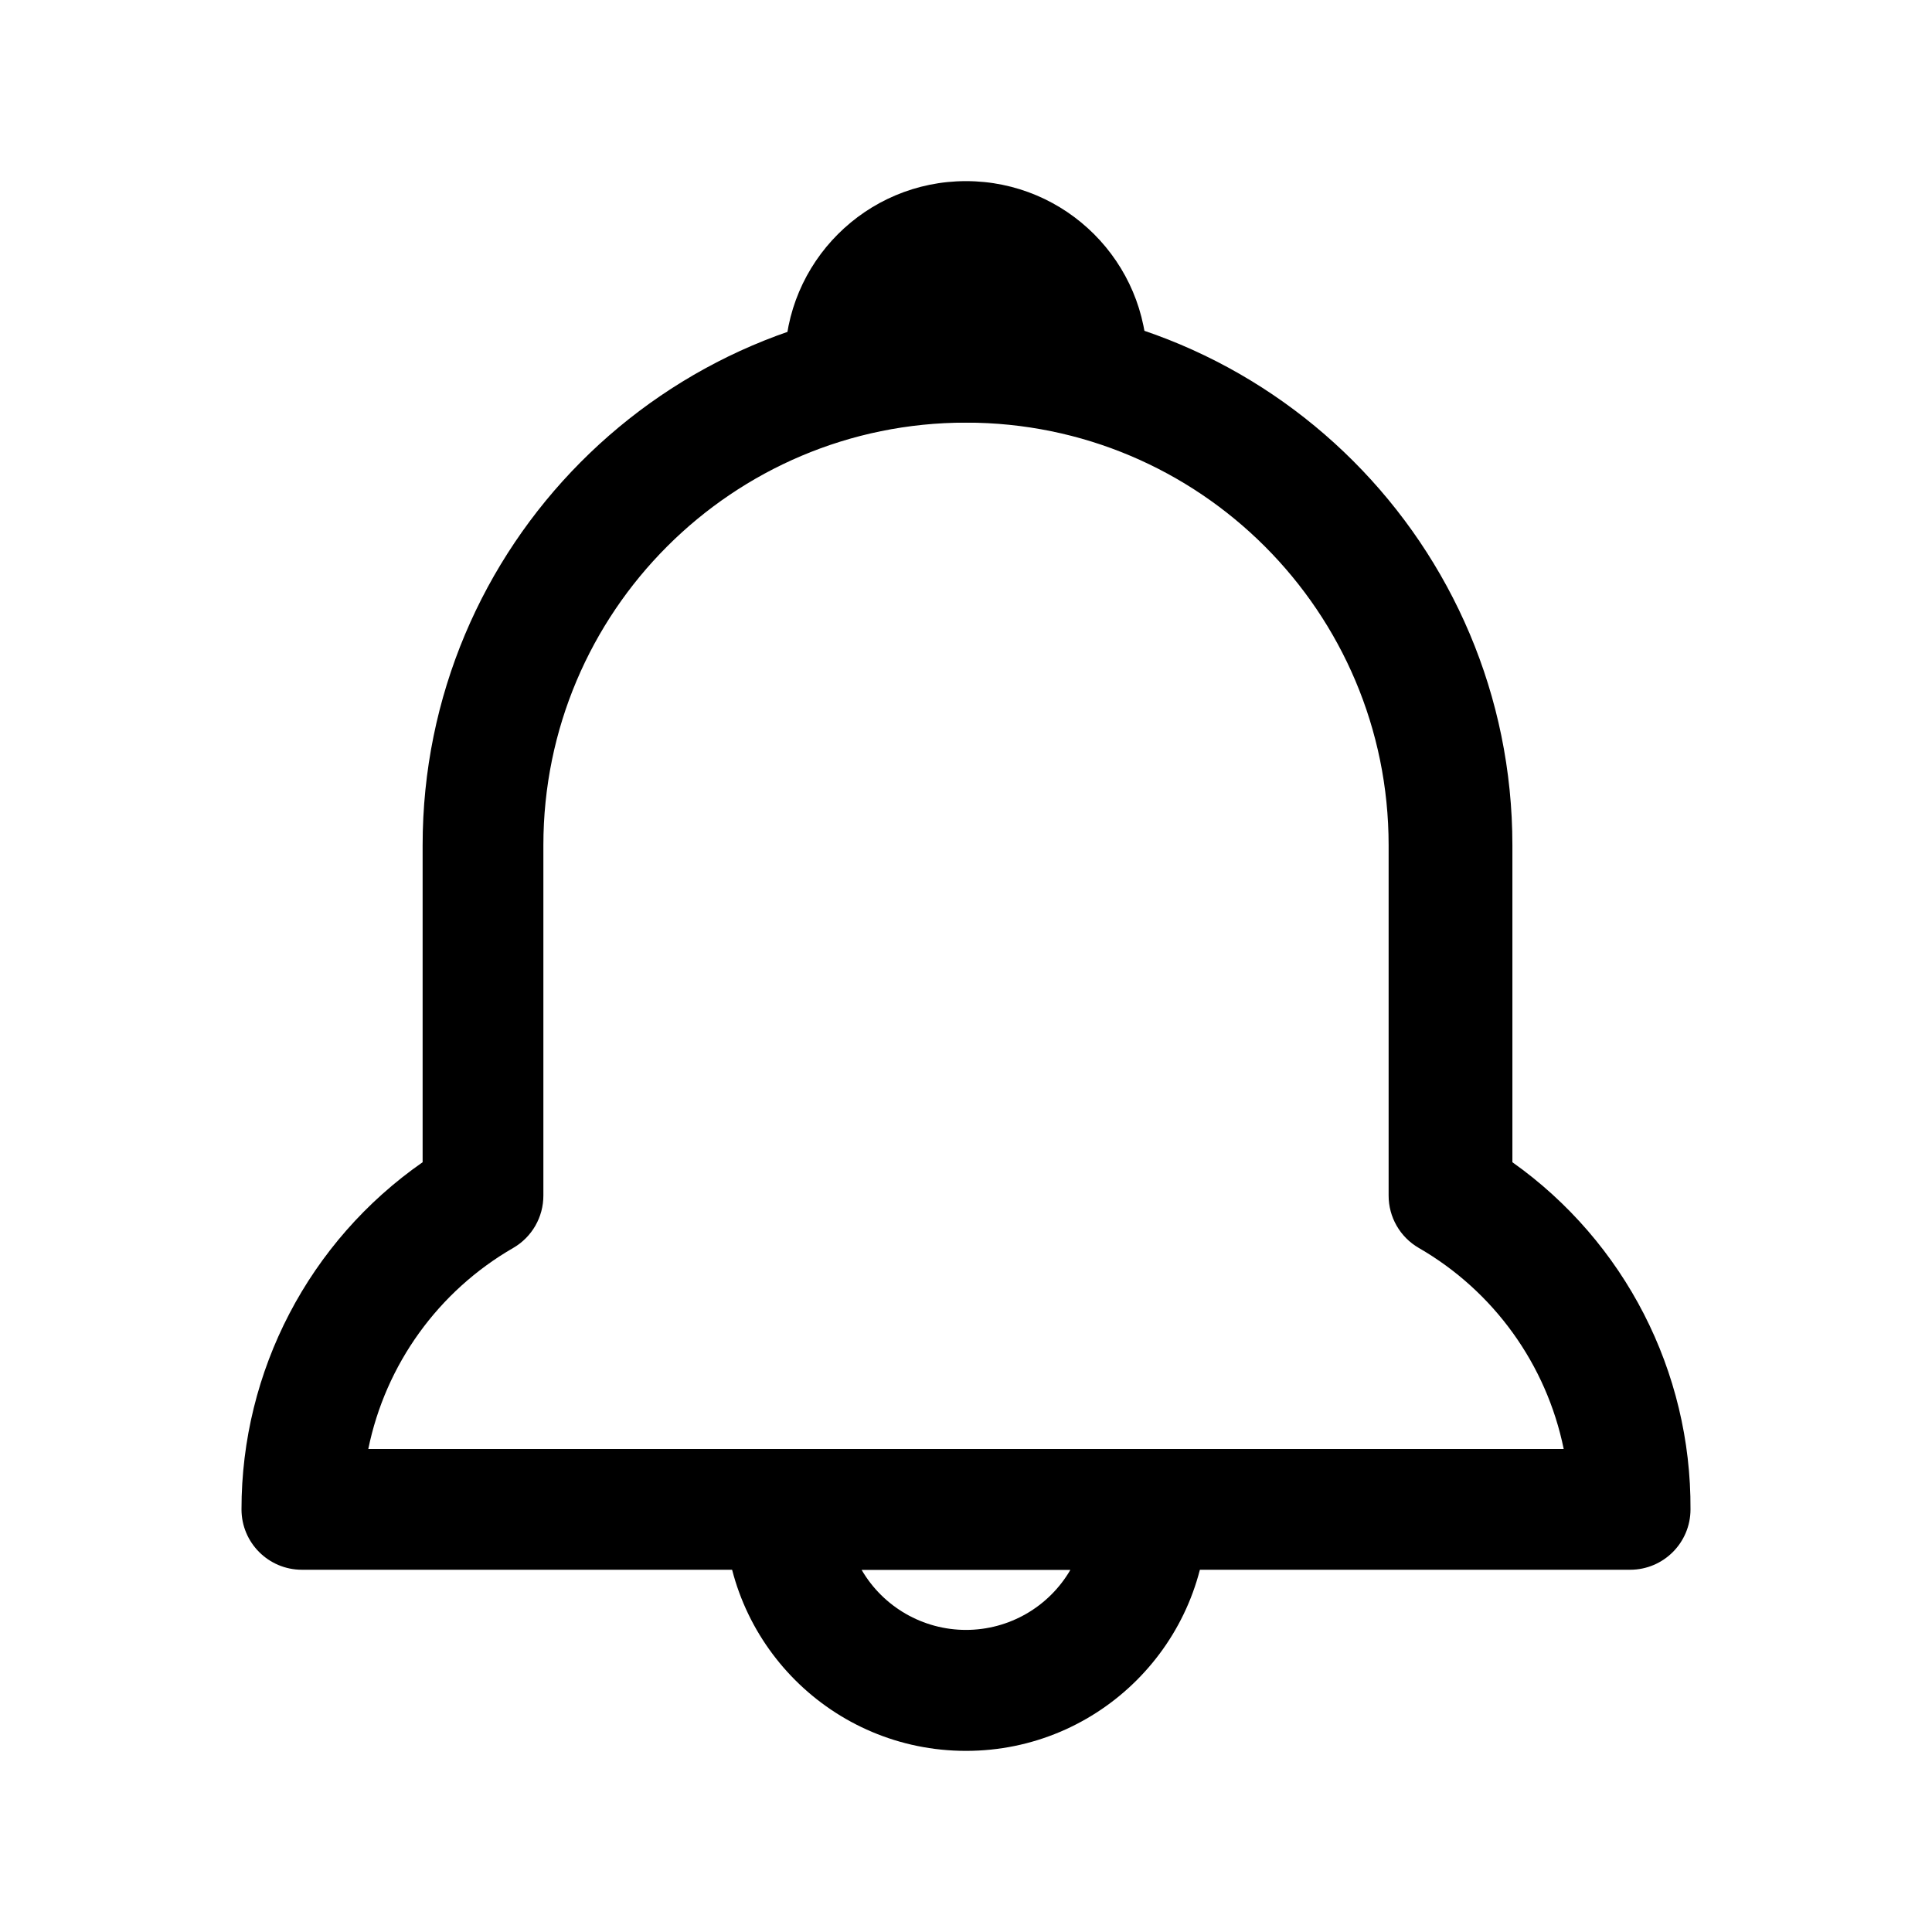
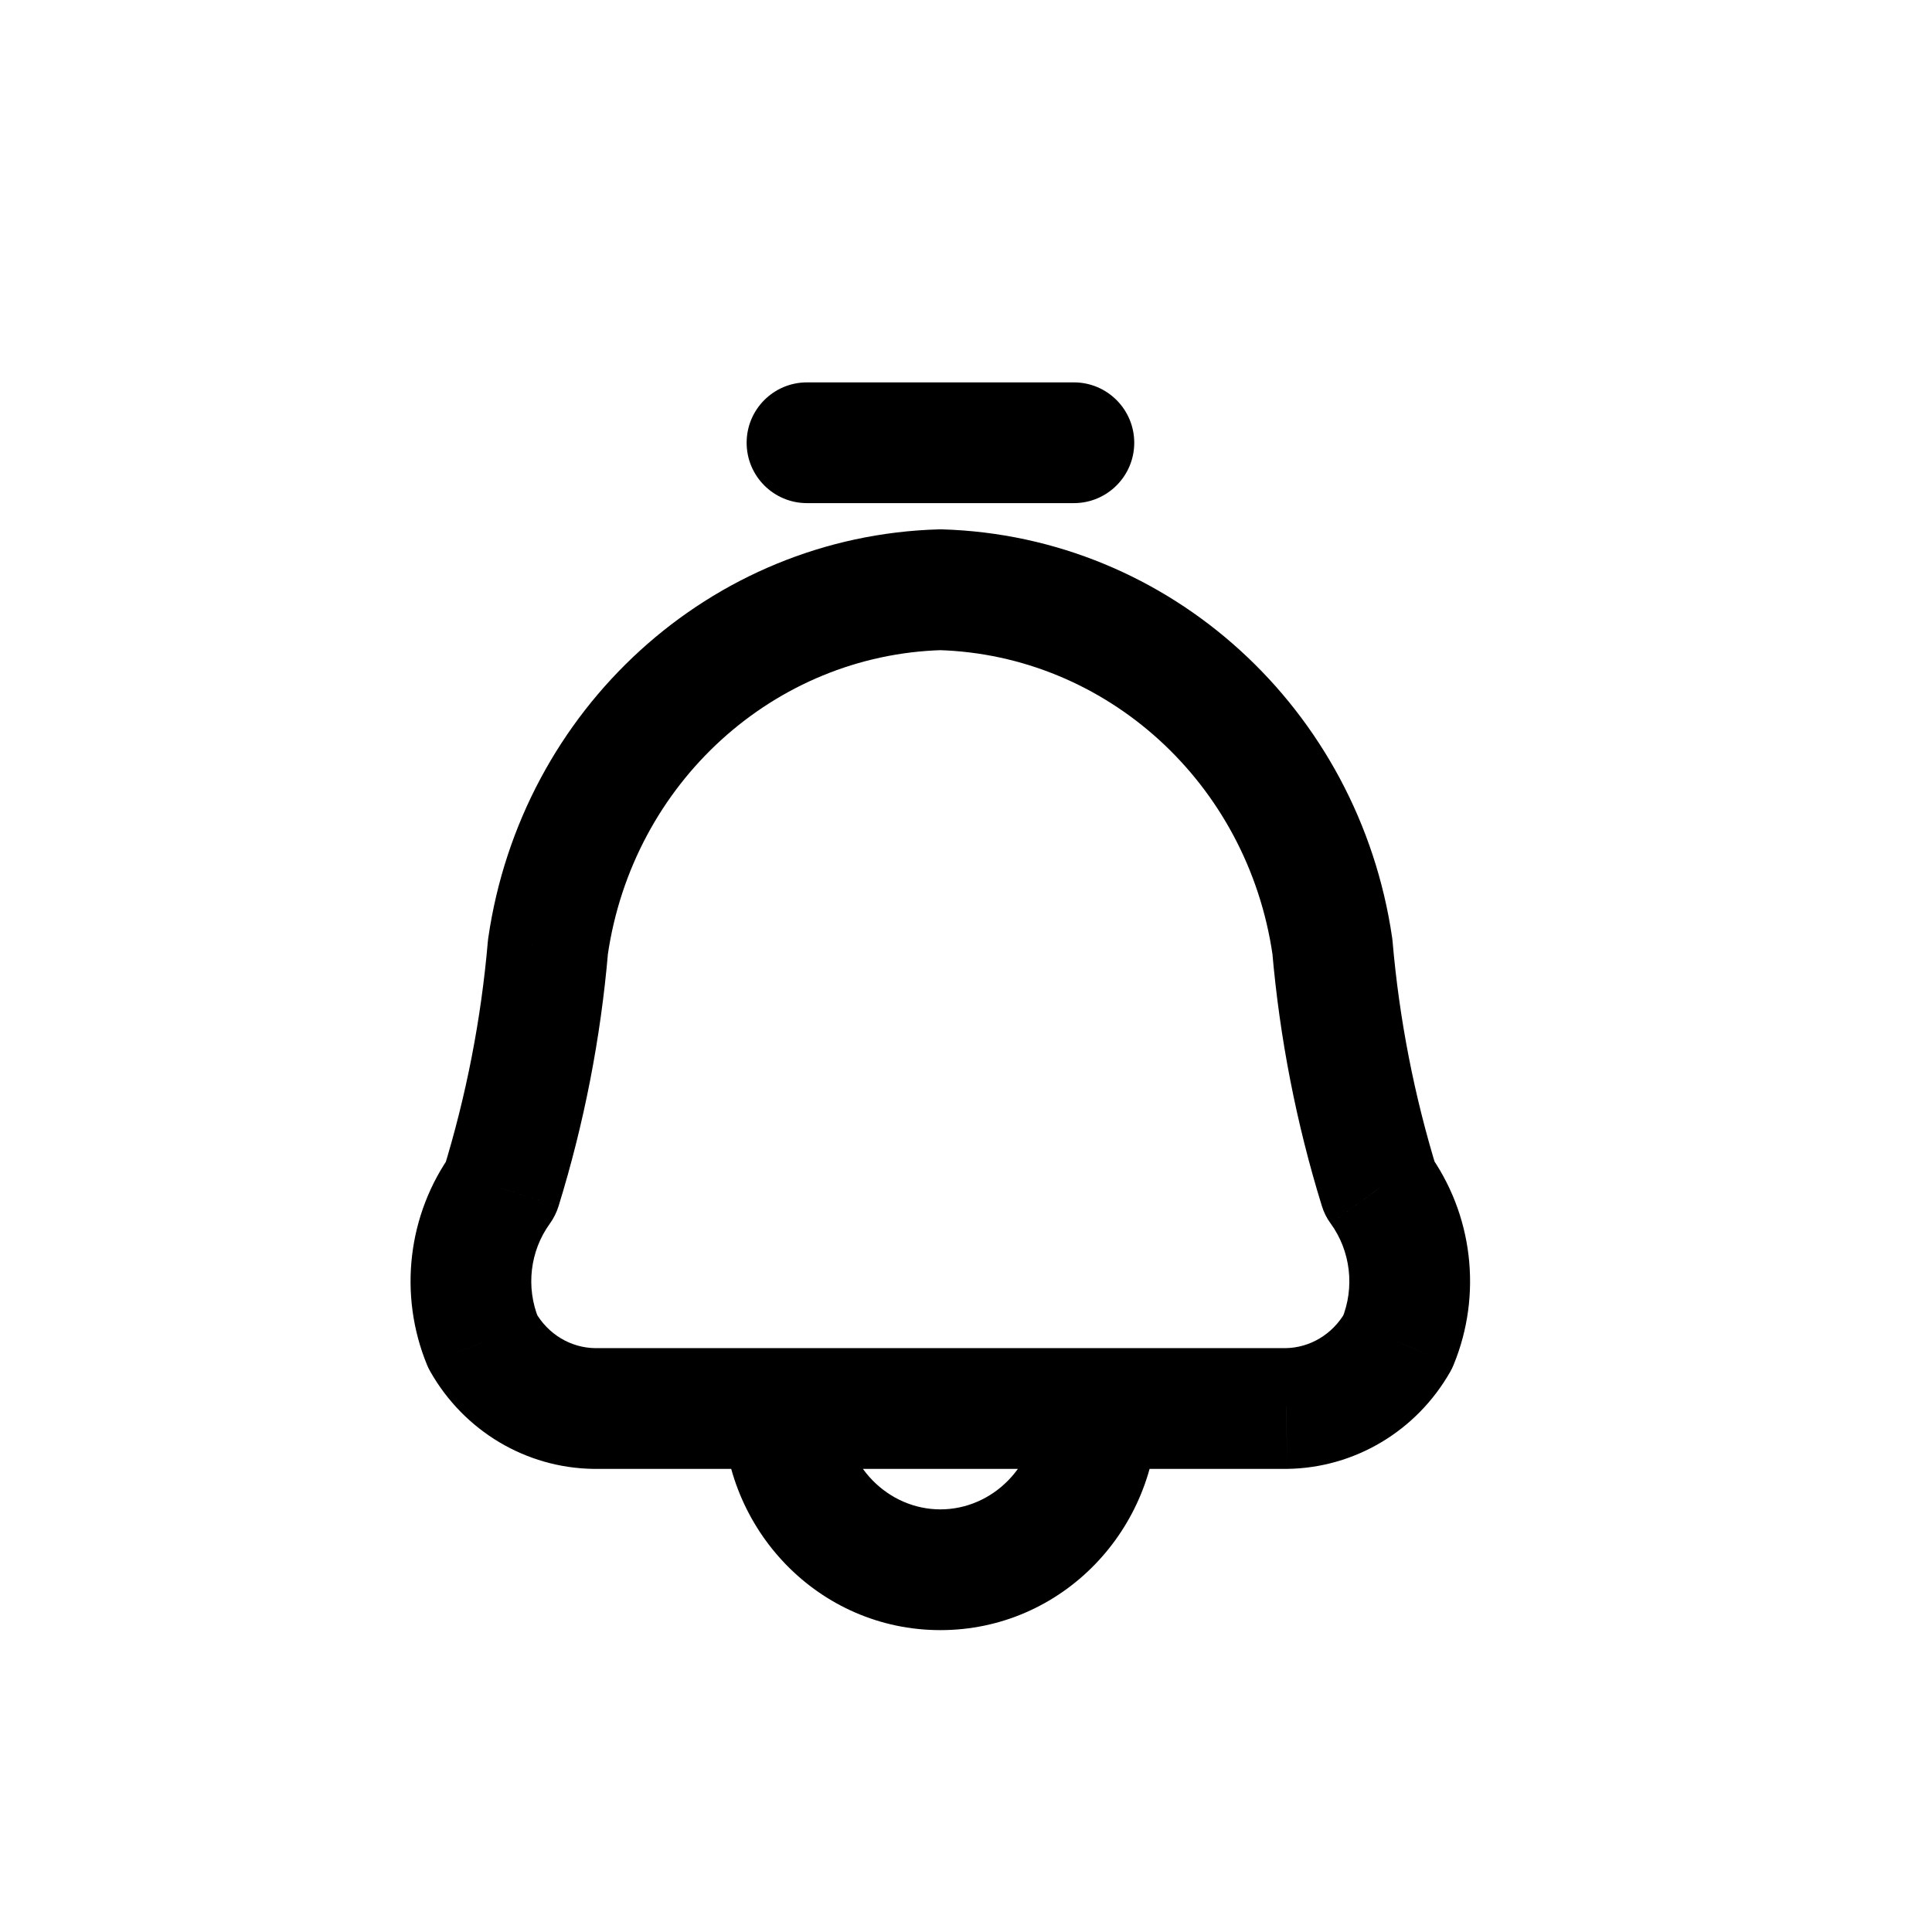
- <svg xmlns="http://www.w3.org/2000/svg" viewBox="0 0 32 32">
-   <defs>
-     <style>.cls-1{fill:none;}</style>
-   </defs>
-   <g data-name="Layer 2" id="Layer_2">
-     <path d="M16,29a4,4,0,0,1-4-4,1,1,0,0,1,1-1h6a1,1,0,0,1,1,1A4,4,0,0,1,16,29Zm-1.73-3a2,2,0,0,0,3.46,0Z" />
-     <path d="M18,7H14a1,1,0,0,1-1-1,3,3,0,0,1,6,0A1,1,0,0,1,18,7ZM16,5h0Z" />
-     <path d="M27,26H5a1,1,0,0,1-1-1,7,7,0,0,1,3-5.75V14a9,9,0,0,1,8.94-9h.11a9,9,0,0,1,9,9v5.25A7,7,0,0,1,28,25h0A1,1,0,0,1,27,26ZM6.1,24H25.9a5,5,0,0,0-2.4-3.33,1,1,0,0,1-.5-.87V14A7,7,0,1,0,9,14v5.8a1,1,0,0,1-.5.87A5,5,0,0,0,6.1,24Z" />
-   </g>
-   <g id="frame">
-     <rect class="cls-1" height="32" width="32" />
-   </g>
+ <svg xmlns="http://www.w3.org/2000/svg" width="800px" height="800px" viewBox="0 0 24 24" fill="none">
+   <path d="M10.025 4.75C9.61 4.75 9.275 5.086 9.275 5.5C9.275 5.914 9.61 6.25 10.025 6.25V4.75ZM13.34 6.25C13.754 6.25 14.09 5.914 14.09 5.5C14.09 5.086 13.754 4.75 13.34 4.75V6.25ZM10.482 17.5C10.482 17.086 10.146 16.75 9.732 16.75C9.318 16.75 8.982 17.086 8.982 17.5H10.482ZM14.382 17.5C14.382 17.086 14.046 16.75 13.632 16.75C13.218 16.75 12.882 17.086 12.882 17.5H14.382ZM11.682 7.326L11.704 6.576C11.69 6.576 11.675 6.576 11.661 6.576L11.682 7.326ZM16.551 11.758L17.299 11.694C17.297 11.679 17.296 11.665 17.294 11.65L16.551 11.758ZM17.136 14.758L16.42 14.979C16.444 15.058 16.481 15.133 16.53 15.199L17.136 14.758ZM17.363 16.67L18.015 17.041C18.031 17.013 18.045 16.985 18.057 16.955L17.363 16.67ZM15.979 17.497L15.979 18.247L15.989 18.247L15.979 17.497ZM7.383 17.497L7.374 18.247H7.383V17.497ZM5.999 16.67L5.305 16.956C5.317 16.985 5.331 17.013 5.347 17.041L5.999 16.67ZM6.222 14.761L6.83 15.201C6.878 15.134 6.915 15.06 6.939 14.982L6.222 14.761ZM6.807 11.761L6.065 11.654C6.063 11.668 6.061 11.682 6.06 11.697L6.807 11.761ZM10.025 6.25H13.34V4.75H10.025V6.25ZM8.982 17.5C8.982 19.001 10.173 20.25 11.682 20.25V18.75C11.037 18.75 10.482 18.208 10.482 17.5H8.982ZM11.682 20.25C13.191 20.25 14.382 19.001 14.382 17.5H12.882C12.882 18.208 12.327 18.75 11.682 18.75V20.25ZM11.66 8.076C13.738 8.137 15.498 9.721 15.809 11.866L17.294 11.65C16.881 8.811 14.537 6.66 11.704 6.576L11.66 8.076ZM15.804 11.822C15.897 12.894 16.103 13.953 16.42 14.979L17.853 14.537C17.568 13.613 17.382 12.659 17.299 11.694L15.804 11.822ZM16.53 15.199C16.777 15.538 16.832 15.991 16.67 16.385L18.057 16.955C18.416 16.082 18.298 15.079 17.743 14.317L16.53 15.199ZM16.712 16.299C16.552 16.579 16.268 16.743 15.97 16.747L15.989 18.247C16.832 18.236 17.599 17.773 18.015 17.041L16.712 16.299ZM15.979 16.747H7.383V18.247H15.979V16.747ZM7.393 16.747C7.094 16.743 6.81 16.579 6.651 16.299L5.347 17.041C5.764 17.773 6.53 18.236 7.374 18.247L7.393 16.747ZM6.692 16.384C6.53 15.991 6.584 15.54 6.83 15.201L5.615 14.321C5.063 15.084 4.947 16.085 5.305 16.956L6.692 16.384ZM6.939 14.982C7.256 13.956 7.462 12.897 7.554 11.825L6.06 11.697C5.977 12.662 5.791 13.616 5.506 14.54L6.939 14.982ZM7.549 11.868C7.86 9.72 9.623 8.135 11.704 8.076L11.661 6.576C8.824 6.657 6.476 8.811 6.065 11.654L7.549 11.868Z" fill="#000000" />
</svg>
